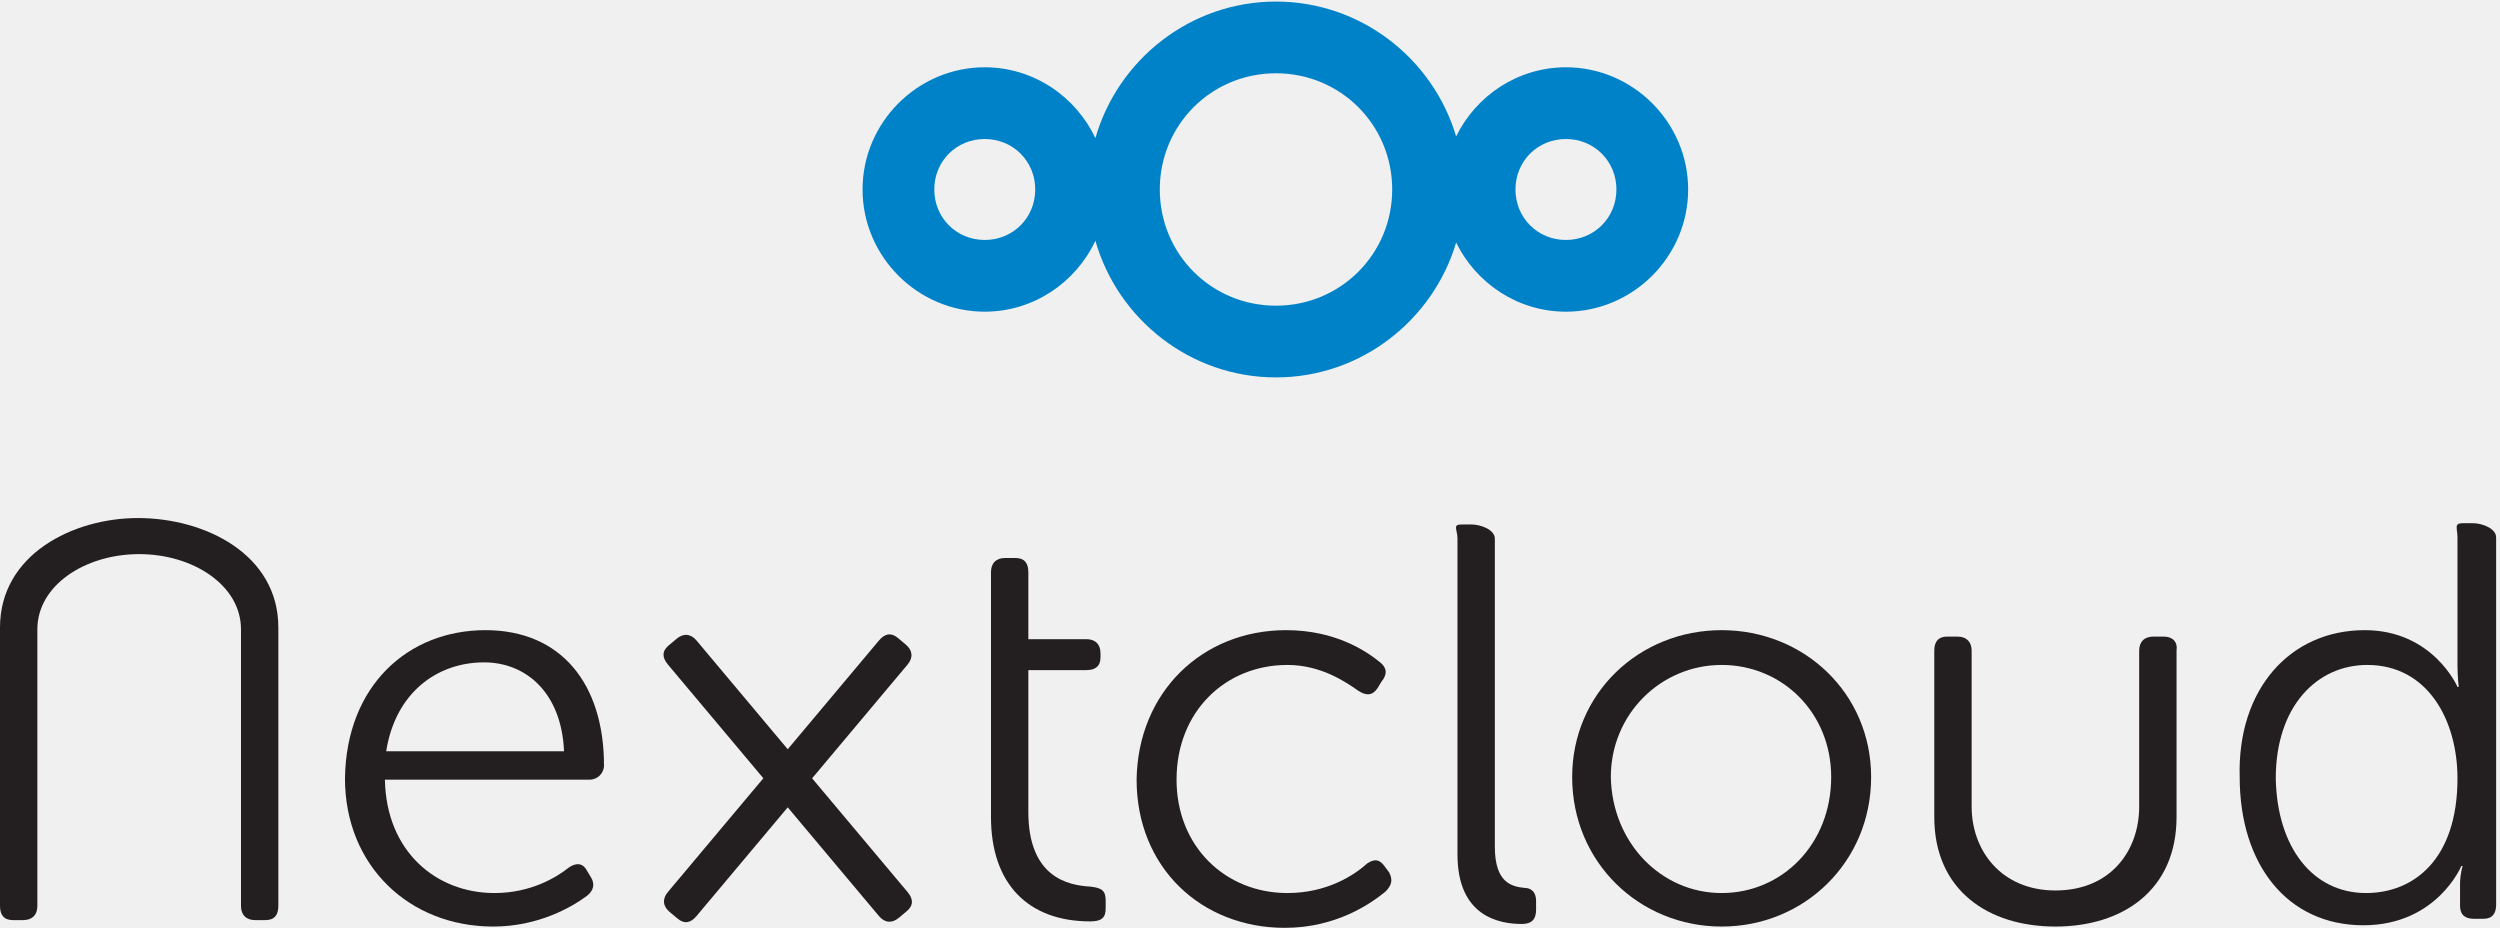
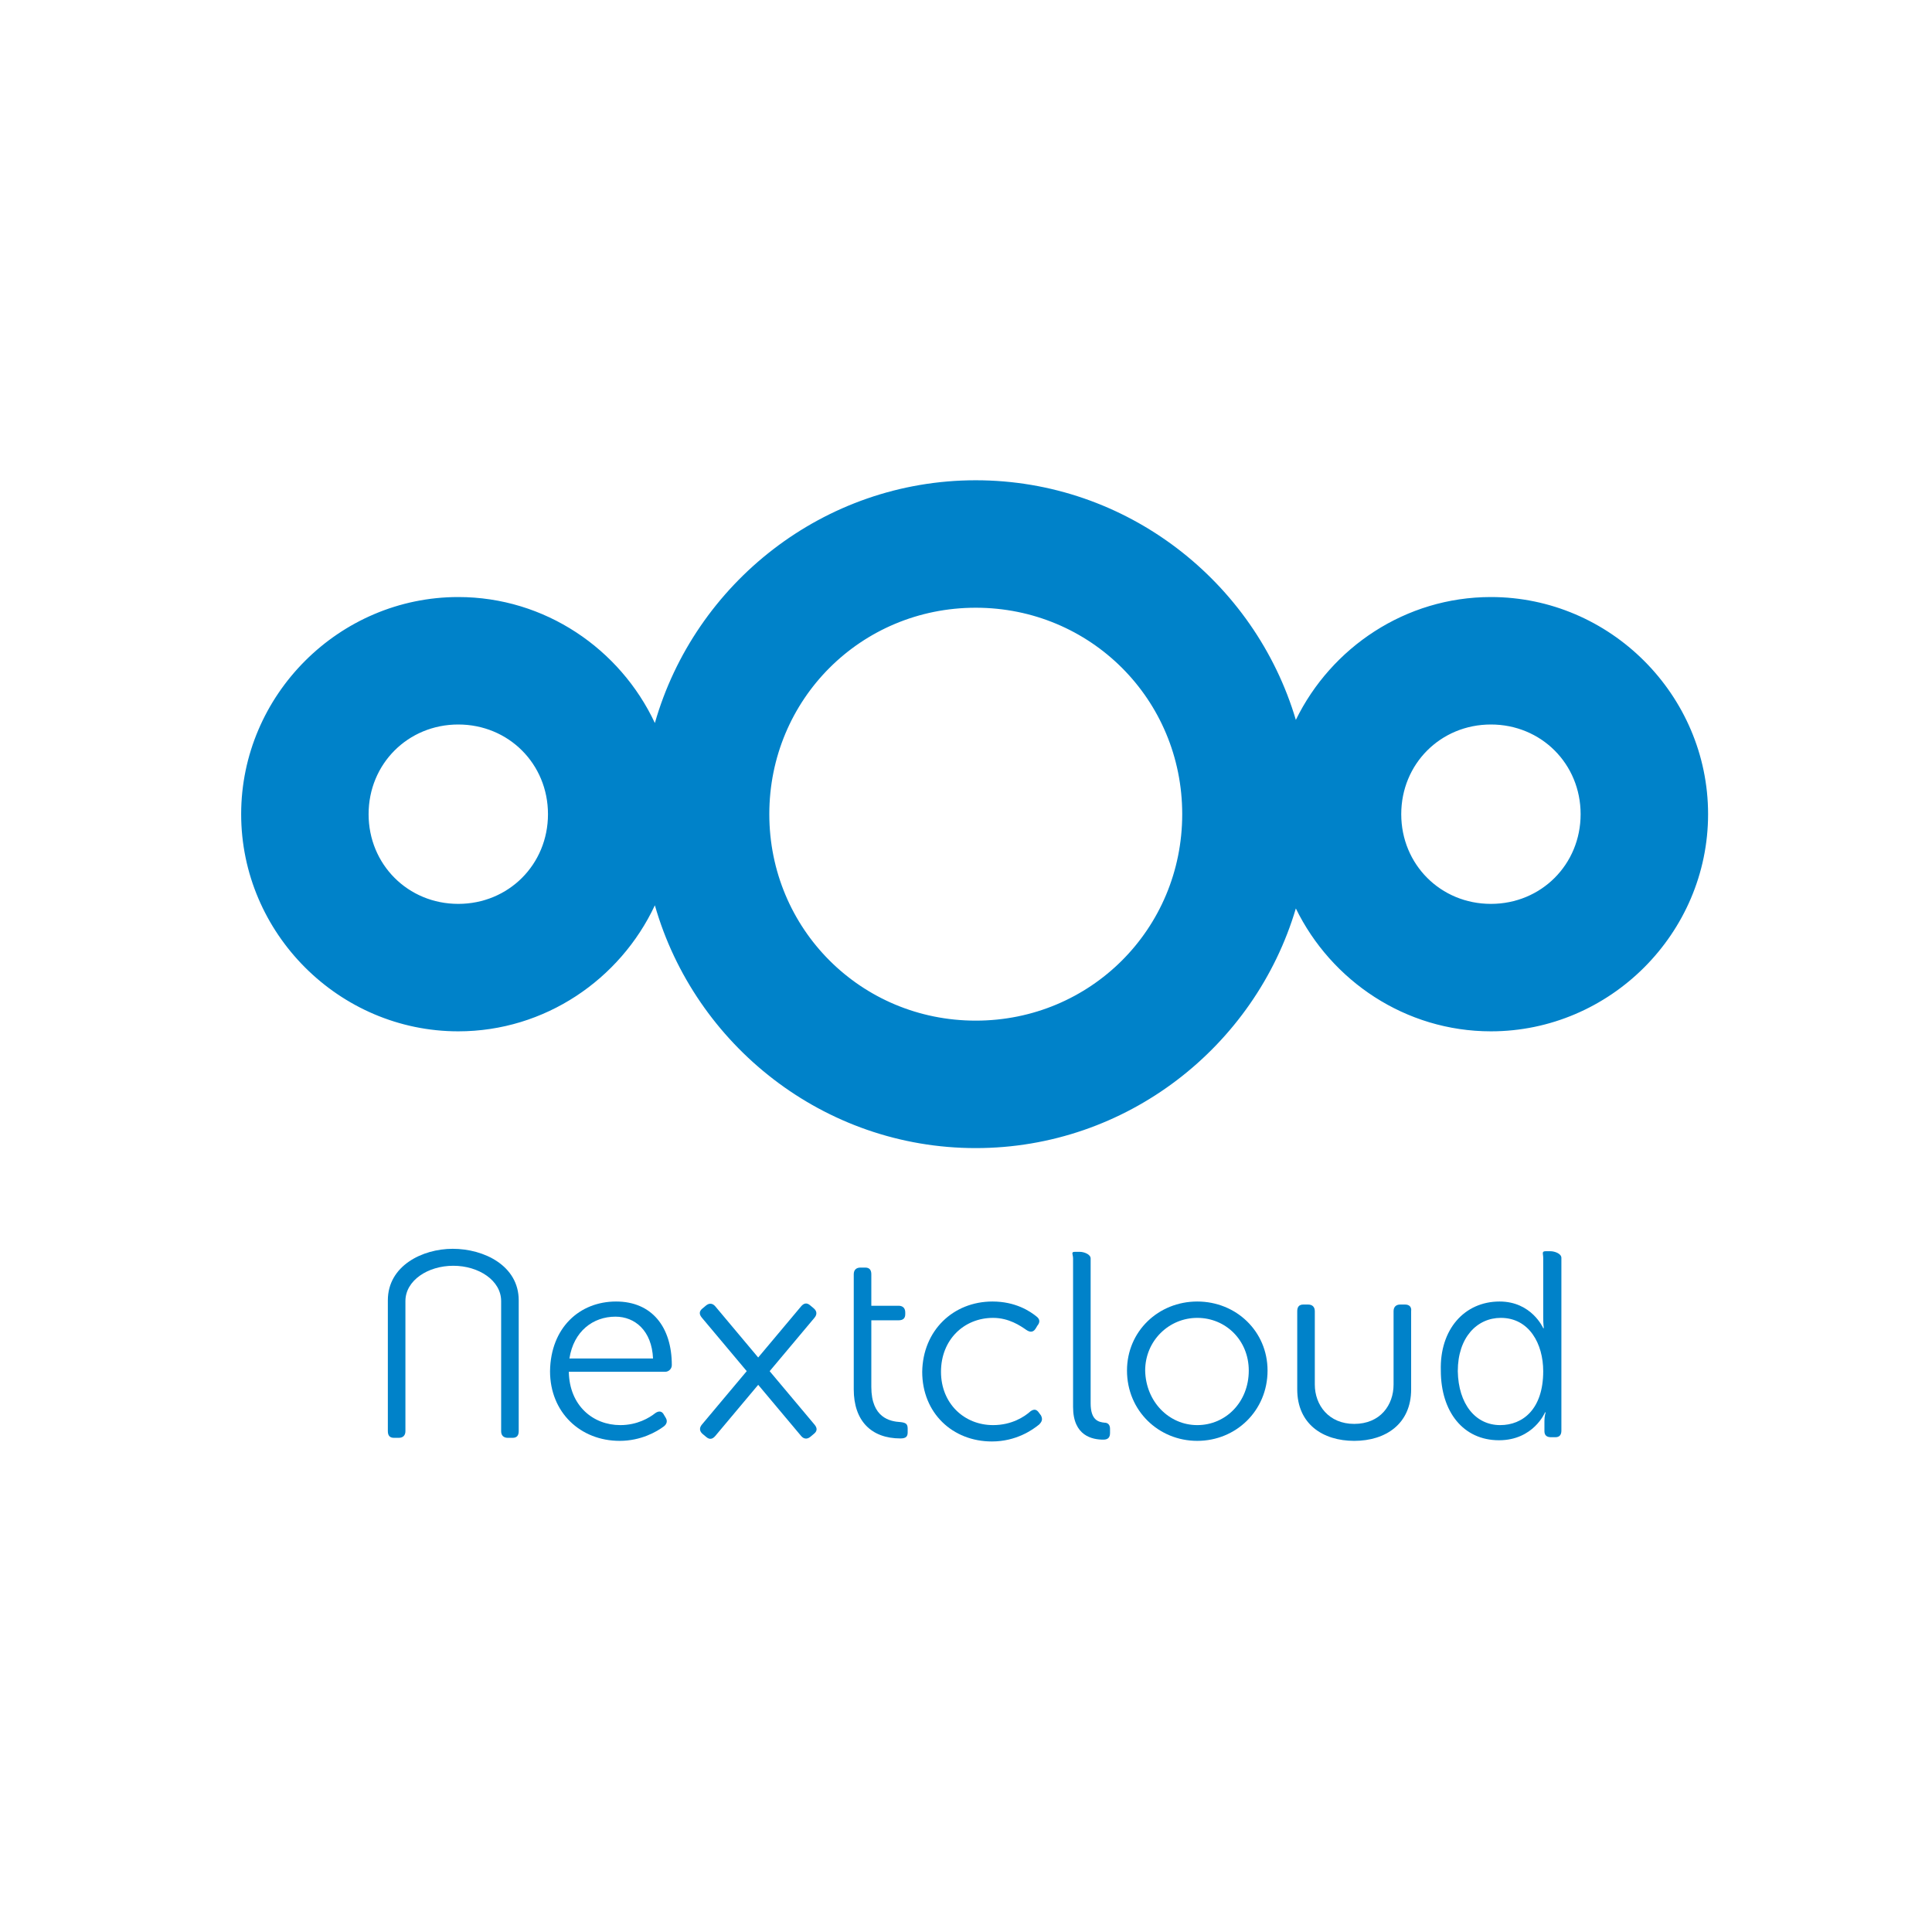
- <svg xmlns="http://www.w3.org/2000/svg" width="388" height="144" enable-background="new 0 0 196.6 72" version="1.1" viewBox="0 0 194 72" xml:space="preserve">
-   <path id="XMLID_107_" transform="translate(-7.6294e-6)" d="m99.016 0.121c-6.641 0-12.269 4.502-14.014 10.602-1.516-3.235-4.802-5.502-8.586-5.502-5.204 0-9.482 4.278-9.482 9.482 0 5.204 4.278 9.484 9.482 9.484 3.784 0 7.07-2.268 8.586-5.504 1.744 6.1 7.373 10.604 14.014 10.604 6.592 0 12.191-4.436 13.98-10.467 1.544 3.162 4.789 5.367 8.52 5.367 5.204 0 9.484-4.28 9.484-9.484 0-5.204-4.28-9.482-9.484-9.482-3.731 0-6.975 2.203-8.52 5.365-1.789-6.031-7.389-10.465-13.98-10.465zm0 5.566c5.013 0 9.018 4.003 9.018 9.016 0 5.013-4.005 9.018-9.018 9.018-5.013 0-9.016-4.005-9.016-9.018 0-5.013 4.003-9.016 9.016-9.016zm-22.6 5.1c2.196 0 3.918 1.72 3.918 3.916s-1.722 3.918-3.918 3.918-3.916-1.722-3.916-3.918 1.72-3.916 3.916-3.916zm45.1 0c2.196 0 3.918 1.72 3.918 3.916s-1.722 3.918-3.918 3.918c-2.196 0-3.916-1.722-3.916-3.918s1.72-3.916 3.916-3.916z" color="#000000" color-rendering="auto" enable-background="accumulate" fill="#0082c9" image-rendering="auto" shape-rendering="auto" solid-color="#000000" style="block-progression:tb;isolation:auto;mix-blend-mode:normal;text-decoration-color:#000000;text-decoration-line:none;text-decoration-style:solid;text-indent:0;text-transform:none;white-space:normal" />
-   <g fill="#231f20">
-     <path id="XMLID_121_" d="m37.67 48.9c5.9 0 9.2 4.2 9.2 10.5 0 0.6-0.5 1.1-1.1 1.1h-15.9c0.1 5.6 4 8.8 8.5 8.8 2.8 0 4.8-1.2 5.8-2 0.6-0.4 1.1-0.3 1.4 0.3l0.3 0.5c0.3 0.5 0.2 1-0.3 1.4-1.2 0.9-3.8 2.4-7.3 2.4-6.5 0-11.5-4.7-11.5-11.5 0.1-7.2 4.9-11.5 10.9-11.5zm6.1 9.4c-0.2-4.6-3-6.9-6.2-6.9-3.7 0-6.9 2.4-7.6 6.9h13.8z" />
-     <path id="XMLID_119_" d="m76.9 52.1v-2.5-5.2c0-0.7 0.4-1.1 1.1-1.1h0.8c0.7 0 1 0.4 1 1.1v5.2h4.5c0.7 0 1.1 0.4 1.1 1.1v0.3c0 0.7-0.4 1-1.1 1h-4.5v11c0 5.1 3.1 5.7 4.8 5.8 0.9 0.1 1.2 0.3 1.2 1.1v0.6c0 0.7-0.3 1-1.2 1-4.8 0-7.7-2.9-7.7-8.1v-11.3z" />
-     <path id="XMLID_117_" d="m99.8 48.9c3.8 0 6.2 1.6 7.3 2.5 0.5 0.4 0.6 0.9 0.1 1.5l-0.3 0.5c-0.4 0.6-0.9 0.6-1.5 0.2-1-0.7-2.9-2-5.5-2-4.8 0-8.6 3.6-8.6 8.9 0 5.2 3.8 8.8 8.6 8.8 3.1 0 5.2-1.4 6.2-2.3 0.6-0.4 1-0.3 1.4 0.3l0.3 0.4c0.3 0.6 0.2 1-0.3 1.5-1.1 0.9-3.8 2.8-7.8 2.8-6.5 0-11.5-4.7-11.5-11.5 0.1-6.8 5.1-11.6 11.6-11.6z" />
-     <path id="XMLID_115_" d="m113.1 41.8c0-0.7-0.4-1.1 0.3-1.1h0.8c0.7 0 1.8 0.4 1.8 1.1v23.9c0 2.8 1.3 3.1 2.3 3.2 0.5 0 0.9 0.3 0.9 1v0.7c0 0.7-0.3 1.1-1.1 1.1-1.8 0-5-0.6-5-5.4v-24.5z" />
-     <path id="XMLID_112_" d="m133.6 48.9c6.4 0 11.6 4.9 11.6 11.4 0 6.6-5.2 11.6-11.6 11.6s-11.6-5-11.6-11.6c0-6.5 5.2-11.4 11.6-11.4zm0 20.4c4.7 0 8.5-3.8 8.5-9 0-5-3.8-8.7-8.5-8.7s-8.6 3.8-8.6 8.7c0.1 5.1 3.9 9 8.6 9z" />
-     <path id="XMLID_109_" d="m183.5 48.9c5.3 0 7.2 4.4 7.2 4.4h0.1s-0.1-0.7-0.1-1.7v-9.9c0-0.7-0.3-1.1 0.4-1.1h0.8c0.7 0 1.8 0.4 1.8 1.1v28.5c0 0.7-0.3 1.1-1 1.1h-0.7c-0.7 0-1.1-0.3-1.1-1v-1.7c0-0.8 0.2-1.4 0.2-1.4h-0.1s-1.9 4.6-7.6 4.6c-5.9 0-9.6-4.7-9.6-11.5-0.2-6.8 3.9-11.4 9.7-11.4zm0.1 20.4c3.7 0 7.1-2.6 7.1-8.9 0-4.5-2.3-8.8-7-8.8-3.9 0-7.1 3.2-7.1 8.8 0.1 5.4 2.9 8.9 7 8.9z" />
-     <path id="XMLID_103_" d="m1 71.4h0.8c0.7 0 1.1-0.4 1.1-1.1v-21.472c0-3.4 3.7-5.828 7.9-5.828s7.9 2.428 7.9 5.828v21.472c0 0.7 0.4 1.1 1.1 1.1h0.8c0.7 0 1-0.4 1-1.1v-21.6c0-5.7-5.7-8.5-10.9-8.5-5 0-10.7 2.8-10.7 8.5v21.6c0 0.7 0.3 1.1 1 1.1z" />
-     <path id="XMLID_102_" d="m167.9 49.4h-0.8c-0.7 0-1.1 0.4-1.1 1.1v12.1c0 3.4-2.2 6.5-6.5 6.5-4.2 0-6.5-3.1-6.5-6.5v-12.1c0-0.7-0.4-1.1-1.1-1.1h-0.8c-0.7 0-1 0.4-1 1.1v12.9c0 5.7 4.2 8.5 9.4 8.5s9.4-2.8 9.4-8.5v-12.9c0.1-0.7-0.3-1.1-1-1.1z" />
-     <path d="m68.908 49.236c-0.245 0.039-0.48 0.203-0.705 0.471l-4.047 4.824-3.029 3.609-4.586-5.467-2.488-2.967c-0.225-0.268-0.48-0.415-0.744-0.438-0.264-0.023-0.539 0.078-0.807 0.303l-0.613 0.514c-0.536 0.45-0.509 0.948-0.059 1.484l4.049 4.824 3.357 4-4.916 5.857c-0.004 0.004-0.006 0.009-0.01 0.014l-2.481 2.955c-0.45 0.536-0.4 1.101 0.137 1.551l0.613 0.512c0.536 0.45 1.023 0.337 1.473-0.199l4.047-4.824 3.029-3.609 4.586 5.467c3e-3 0.004 0.007 0.006 0.01 0.01l2.481 2.957c0.45 0.536 1.013 0.585 1.549 0.135l0.613-0.514c0.536-0.45 0.509-0.948 0.059-1.484l-4.049-4.824-3.357-4 4.916-5.857c0.004-0.004 0.006-0.009 0.01-0.014l2.481-2.955c0.45-0.536 0.4-1.101-0.137-1.551l-0.613-0.514c-0.268-0.225-0.523-0.309-0.768-0.27z" />
+ <svg xmlns="http://www.w3.org/2000/svg" version="1.1" id="Layer_1" x="0px" y="0px" viewBox="0 0 150 150" enable-background="new 0 0 196.6 72" xml:space="preserve" width="4.233cm" height="4.233cm">
+   <defs id="defs18" />
+   <rect style="opacity:1;fill:#ffffff;fill-opacity:1;fill-rule:evenodd;stroke:none;stroke-width:0.1;stroke-miterlimit:4;stroke-dasharray:none;stroke-opacity:1" id="rect4145" width="150" height="150" x="0" y="-7.6293945e-06" />
+   <path style="color:#000000;font-style:normal;font-variant:normal;font-weight:normal;font-stretch:normal;font-size:medium;line-height:normal;font-family:sans-serif;text-indent:0;text-align:start;text-decoration:none;text-decoration-line:none;text-decoration-style:solid;text-decoration-color:#000000;letter-spacing:normal;word-spacing:normal;text-transform:none;direction:ltr;block-progression:tb;writing-mode:lr-tb;baseline-shift:baseline;text-anchor:start;white-space:normal;clip-rule:nonzero;display:inline;overflow:visible;visibility:visible;opacity:1;isolation:auto;mix-blend-mode:normal;color-interpolation:sRGB;color-interpolation-filters:linearRGB;solid-color:#000000;solid-opacity:1;fill:#0082c9;fill-opacity:1;fill-rule:nonzero;stroke:none;stroke-width:5.566;stroke-linecap:butt;stroke-linejoin:miter;stroke-miterlimit:10;stroke-dasharray:none;stroke-dashoffset:0;stroke-opacity:1;color-rendering:auto;image-rendering:auto;shape-rendering:auto;text-rendering:auto;enable-background:accumulate" d="m 75.756,37.288 c -11.805,0 -21.811,8.003 -24.912,18.847 -2.695,-5.752 -8.536,-9.781 -15.263,-9.781 -9.252,0 -16.857,7.605 -16.857,16.857 0,9.252 7.605,16.861 16.857,16.861 6.727,0 12.568,-4.032 15.263,-9.784 3.101,10.844 13.107,18.85 24.912,18.85 11.718,0 21.673,-7.885 24.853,-18.607 2.745,5.622 8.513,9.541 15.145,9.541 9.252,0 16.861,-7.609 16.861,-16.861 0,-9.252 -7.609,-16.857 -16.861,-16.857 -6.632,0 -12.4,3.917 -15.145,9.538 C 97.429,45.17 87.474,37.288 75.756,37.288 Z m 0,9.896 c 8.912,0 16.031,7.116 16.031,16.027 0,8.912 -7.119,16.031 -16.031,16.031 -8.912,0 -16.027,-7.119 -16.027,-16.031 0,-8.912 7.116,-16.027 16.027,-16.027 z m -40.176,9.066 c 3.904,0 6.965,3.057 6.965,6.962 0,3.904 -3.061,6.965 -6.965,6.965 -3.904,0 -6.962,-3.061 -6.962,-6.965 0,-3.904 3.057,-6.962 6.962,-6.962 z m 80.174,0 c 3.904,0 6.965,3.057 6.965,6.962 0,3.904 -3.061,6.965 -6.965,6.965 -3.904,0 -6.962,-3.061 -6.962,-6.965 0,-3.904 3.057,-6.962 6.962,-6.962 z" id="XMLID_107_" />
+   <g id="g4571" transform="matrix(0.4703852,0,0,0.4703852,30.11248,78.04734)" style="opacity:1;fill:#0082c9;fill-opacity:1">
+     <path id="XMLID_121_" d="m 37.67,48.9 c 5.9,0 9.2,4.2 9.2,10.5 0,0.6 -0.5,1.1 -1.1,1.1 l -15.9,0 c 0.1,5.6 4,8.8 8.5,8.8 2.8,0 4.8,-1.2 5.8,-2 0.6,-0.4 1.1,-0.3 1.4,0.3 l 0.3,0.5 c 0.3,0.5 0.2,1 -0.3,1.4 -1.2,0.9 -3.8,2.4 -7.3,2.4 -6.5,0 -11.5,-4.7 -11.5,-11.5 0.1,-7.2 4.9,-11.5 10.9,-11.5 z m 6.1,9.4 c -0.2,-4.6 -3,-6.9 -6.2,-6.9 -3.7,0 -6.9,2.4 -7.6,6.9 l 13.8,0 z" style="fill:#0082c9;fill-opacity:1" />
+     <path id="XMLID_119_" d="m 76.9,52.1 0,-2.5 0,-5.2 c 0,-0.7 0.4,-1.1 1.1,-1.1 l 0.8,0 c 0.7,0 1,0.4 1,1.1 l 0,5.2 4.5,0 c 0.7,0 1.1,0.4 1.1,1.1 l 0,0.3 c 0,0.7 -0.4,1 -1.1,1 l -4.5,0 0,11 c 0,5.1 3.1,5.7 4.8,5.8 0.9,0.1 1.2,0.3 1.2,1.1 l 0,0.6 c 0,0.7 -0.3,1 -1.2,1 -4.8,0 -7.7,-2.9 -7.7,-8.1 l 0,-11.3 z" style="fill:#0082c9;fill-opacity:1" />
+     <path id="XMLID_117_" d="m 99.8,48.9 c 3.8,0 6.2,1.6 7.3,2.5 0.5,0.4 0.6,0.9 0.1,1.5 l -0.3,0.5 c -0.4,0.6 -0.9,0.6 -1.5,0.2 -1,-0.7 -2.9,-2 -5.5,-2 -4.8,0 -8.6,3.6 -8.6,8.9 0,5.2 3.8,8.8 8.6,8.8 3.1,0 5.2,-1.4 6.2,-2.3 0.6,-0.4 1,-0.3 1.4,0.3 l 0.3,0.4 c 0.3,0.6 0.2,1 -0.3,1.5 -1.1,0.9 -3.8,2.8 -7.8,2.8 -6.5,0 -11.5,-4.7 -11.5,-11.5 0.1,-6.8 5.1,-11.6 11.6,-11.6 z" style="fill:#0082c9;fill-opacity:1" />
+     <path id="XMLID_115_" d="m 113.1,41.8 c 0,-0.7 -0.4,-1.1 0.3,-1.1 l 0.8,0 c 0.7,0 1.8,0.4 1.8,1.1 l 0,23.9 c 0,2.8 1.3,3.1 2.3,3.2 0.5,0 0.9,0.3 0.9,1 l 0,0.7 c 0,0.7 -0.3,1.1 -1.1,1.1 -1.8,0 -5,-0.6 -5,-5.4 l 0,-24.5 z" style="fill:#0082c9;fill-opacity:1" />
+     <path id="XMLID_112_" d="m 133.6,48.9 c 6.4,0 11.6,4.9 11.6,11.4 0,6.6 -5.2,11.6 -11.6,11.6 -6.4,0 -11.6,-5 -11.6,-11.6 0,-6.5 5.2,-11.4 11.6,-11.4 z m 0,20.4 c 4.7,0 8.5,-3.8 8.5,-9 0,-5 -3.8,-8.7 -8.5,-8.7 -4.7,0 -8.6,3.8 -8.6,8.7 0.1,5.1 3.9,9 8.6,9 z" style="fill:#0082c9;fill-opacity:1" />
+     <path id="XMLID_109_" d="m 183.5,48.9 c 5.3,0 7.2,4.4 7.2,4.4 l 0.1,0 c 0,0 -0.1,-0.7 -0.1,-1.7 l 0,-9.9 c 0,-0.7 -0.3,-1.1 0.4,-1.1 l 0.8,0 c 0.7,0 1.8,0.4 1.8,1.1 l 0,28.5 c 0,0.7 -0.3,1.1 -1,1.1 l -0.7,0 c -0.7,0 -1.1,-0.3 -1.1,-1 l 0,-1.7 c 0,-0.8 0.2,-1.4 0.2,-1.4 l -0.1,0 c 0,0 -1.9,4.6 -7.6,4.6 -5.9,0 -9.6,-4.7 -9.6,-11.5 -0.2,-6.8 3.9,-11.4 9.7,-11.4 z m 0.1,20.4 c 3.7,0 7.1,-2.6 7.1,-8.9 0,-4.5 -2.3,-8.8 -7,-8.8 -3.9,0 -7.1,3.2 -7.1,8.8 0.1,5.4 2.9,8.9 7,8.9 z" style="fill:#0082c9;fill-opacity:1" />
+     <path style="fill:#0082c9;fill-opacity:1" d="m 1,71.4 0.8,0 c 0.7,0 1.1,-0.4 1.1,-1.1 l 0,-21.472 C 2.9,45.428 6.6,43 10.8,43 c 4.2,0 7.9,2.428 7.9,5.828 L 18.7,70.3 c 0,0.7 0.4,1.1 1.1,1.1 l 0.8,0 c 0.7,0 1,-0.4 1,-1.1 l 0,-21.6 c 0,-5.7 -5.7,-8.5 -10.9,-8.5 l 0,0 0,0 0,0 0,0 C 5.7,40.2 0,43 0,48.7 l 0,21.6 c 0,0.7 0.3,1.1 1,1.1 z" id="XMLID_103_" />
+     <path style="fill:#0082c9;fill-opacity:1" d="m 167.9,49.4 -0.8,0 c -0.7,0 -1.1,0.4 -1.1,1.1 l 0,12.1 c 0,3.4 -2.2,6.5 -6.5,6.5 -4.2,0 -6.5,-3.1 -6.5,-6.5 l 0,-12.1 c 0,-0.7 -0.4,-1.1 -1.1,-1.1 l -0.8,0 c -0.7,0 -1,0.4 -1,1.1 l 0,12.9 c 0,5.7 4.2,8.5 9.4,8.5 l 0,0 c 0,0 0,0 0,0 0,0 0,0 0,0 l 0,0 c 5.2,0 9.4,-2.8 9.4,-8.5 l 0,-12.9 c 0.1,-0.7 -0.3,-1.1 -1,-1.1 z" id="XMLID_102_" />
+     <path id="path4165-9" d="m 68.908,49.236 c -0.245,0.039 -0.48,0.203 -0.705,0.471 l -4.047,4.824 -3.029,3.609 -4.586,-5.467 -2.488,-2.967 c -0.225,-0.268 -0.48,-0.415 -0.744,-0.438 -0.264,-0.023 -0.539,0.078 -0.807,0.303 l -0.613,0.514 c -0.536,0.45 -0.509,0.948 -0.059,1.484 l 4.049,4.824 3.357,4 -4.916,5.857 c -0.004,0.004 -0.006,0.009 -0.01,0.014 l -2.48,2.955 c -0.45,0.536 -0.4,1.101 0.137,1.551 l 0.613,0.512 c 0.536,0.45 1.023,0.337 1.473,-0.199 l 4.047,-4.824 3.029,-3.609 4.586,5.467 c 0.003,0.004 0.007,0.006 0.01,0.01 l 2.48,2.957 c 0.45,0.536 1.013,0.585 1.549,0.135 l 0.613,-0.514 c 0.536,-0.45 0.509,-0.948 0.059,-1.484 l -4.049,-4.824 -3.357,-4 4.916,-5.857 c 0.004,-0.004 0.006,-0.009 0.01,-0.014 l 2.48,-2.955 c 0.45,-0.536 0.4,-1.101 -0.137,-1.551 l -0.613,-0.514 c -0.268,-0.225 -0.523,-0.309 -0.768,-0.27 z" style="fill:#0082c9;fill-opacity:1" />
  </g>
</svg>
